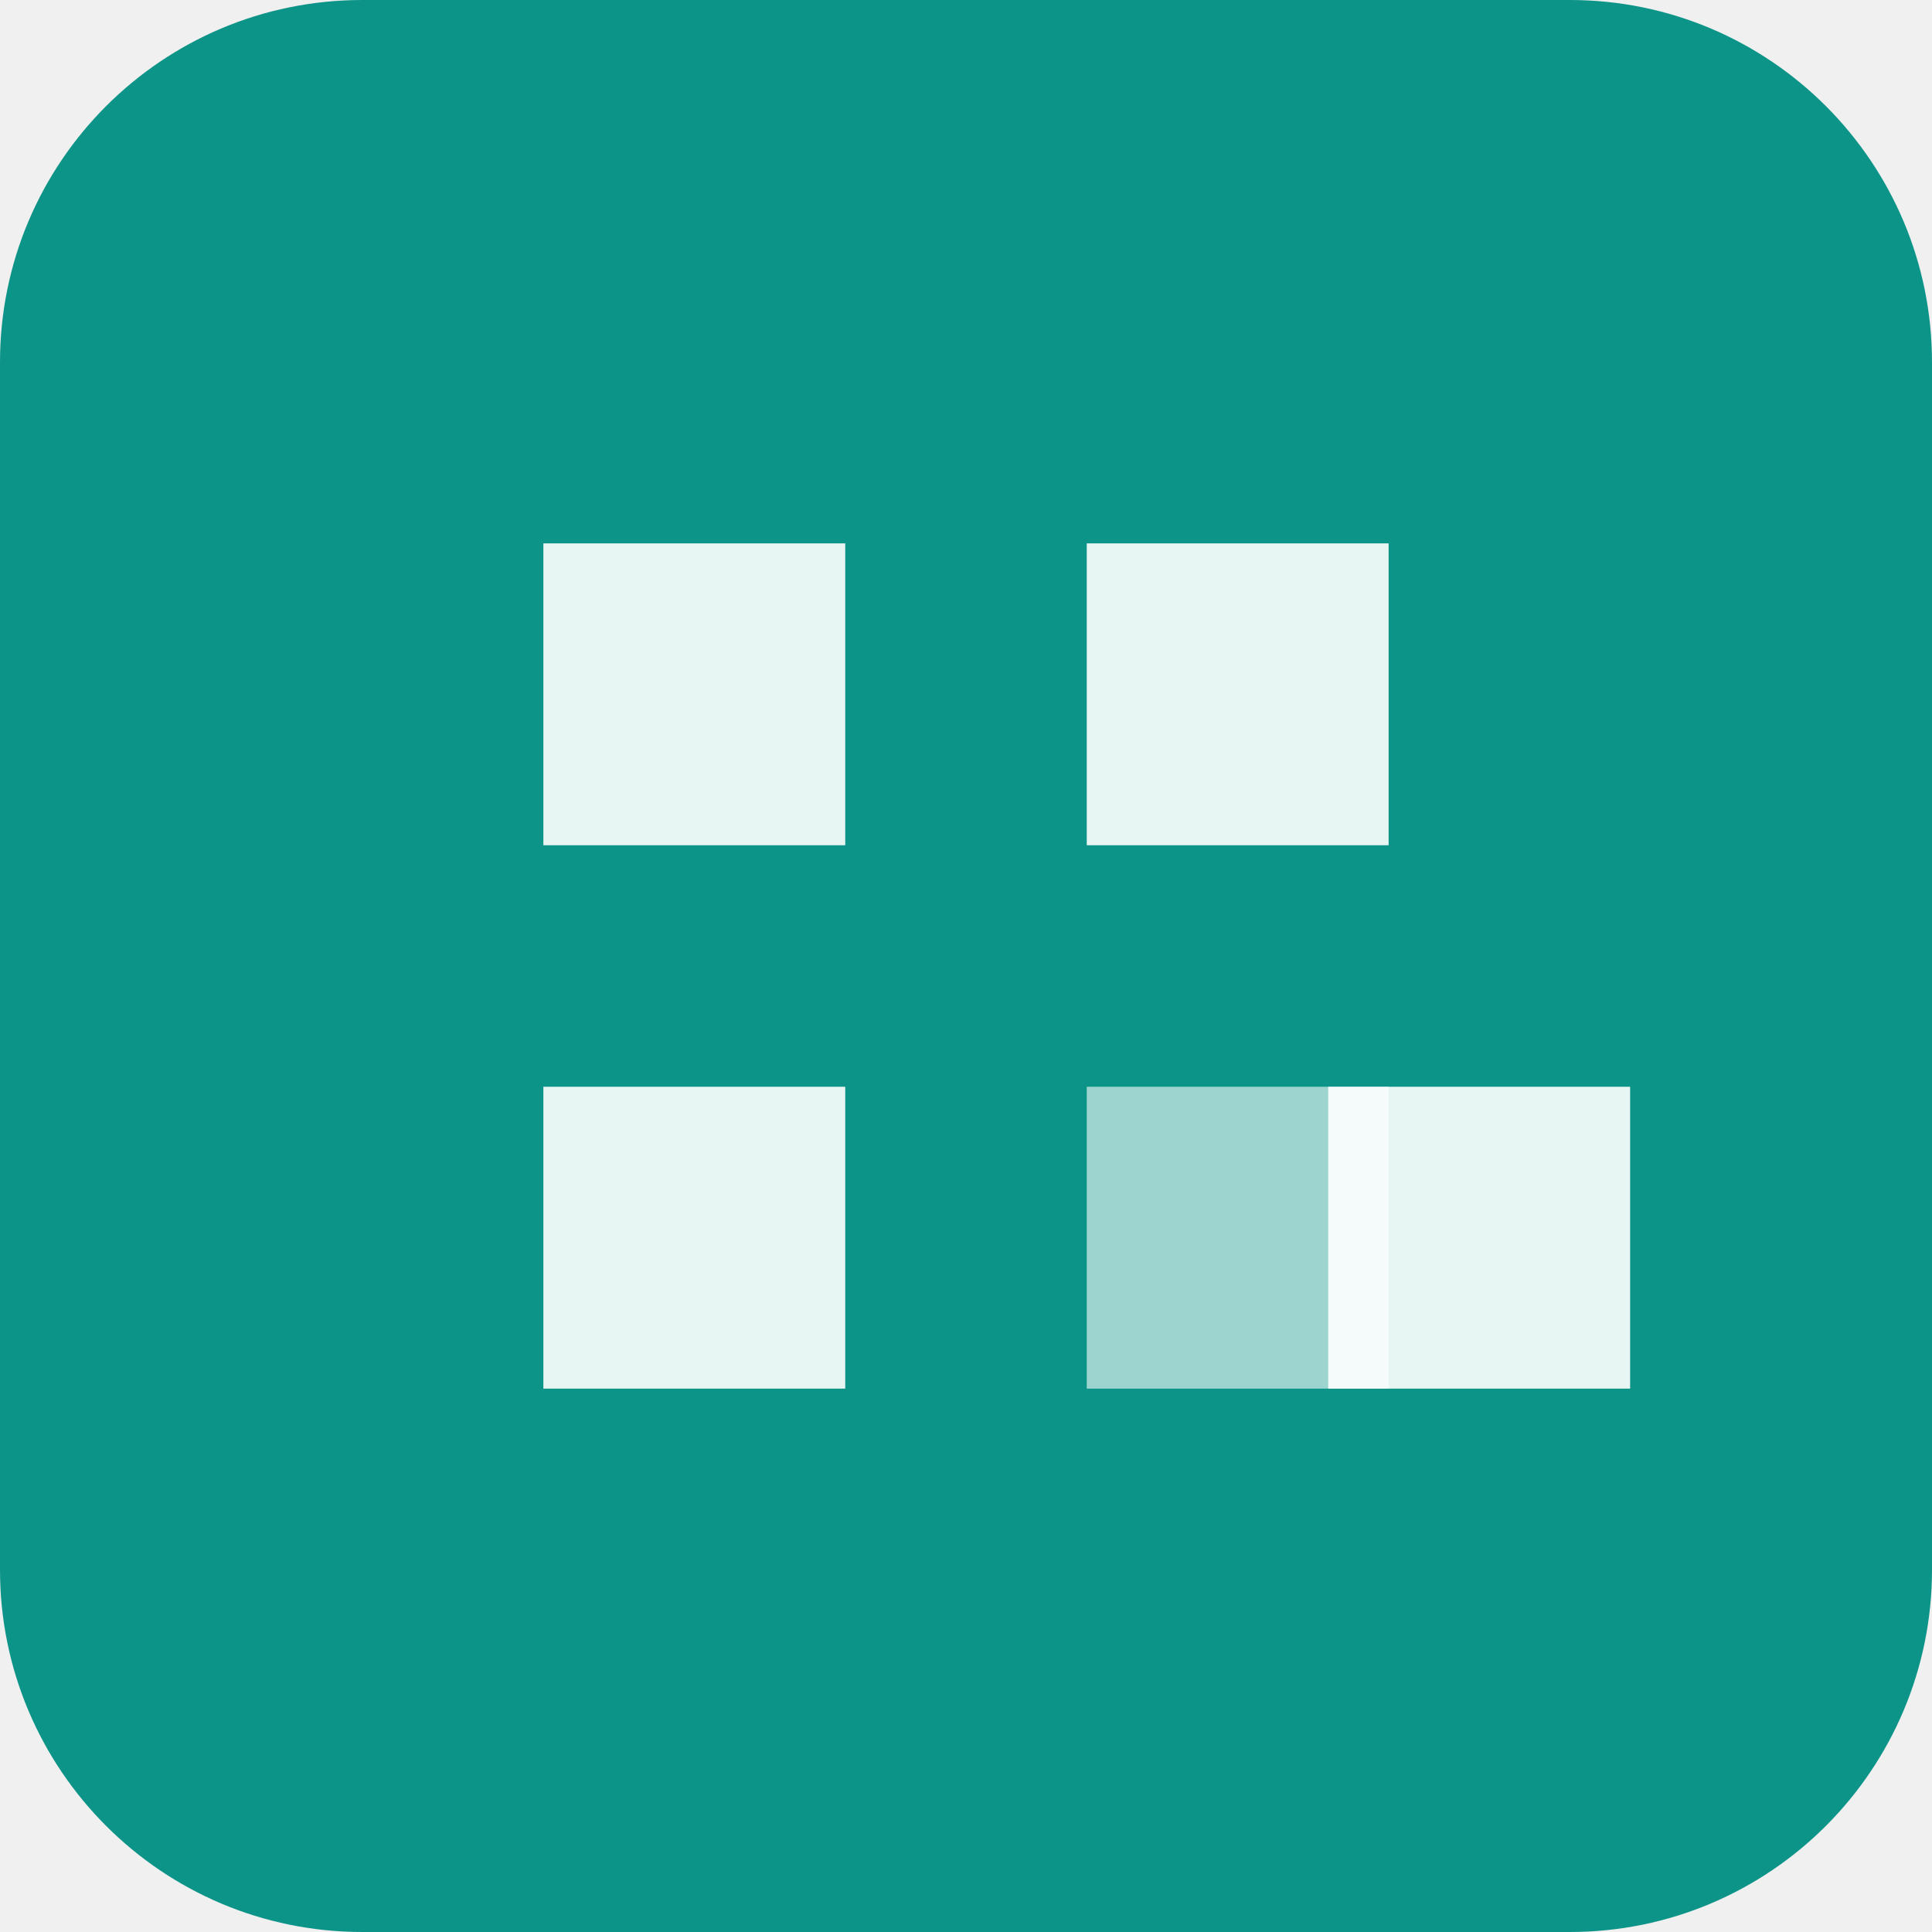
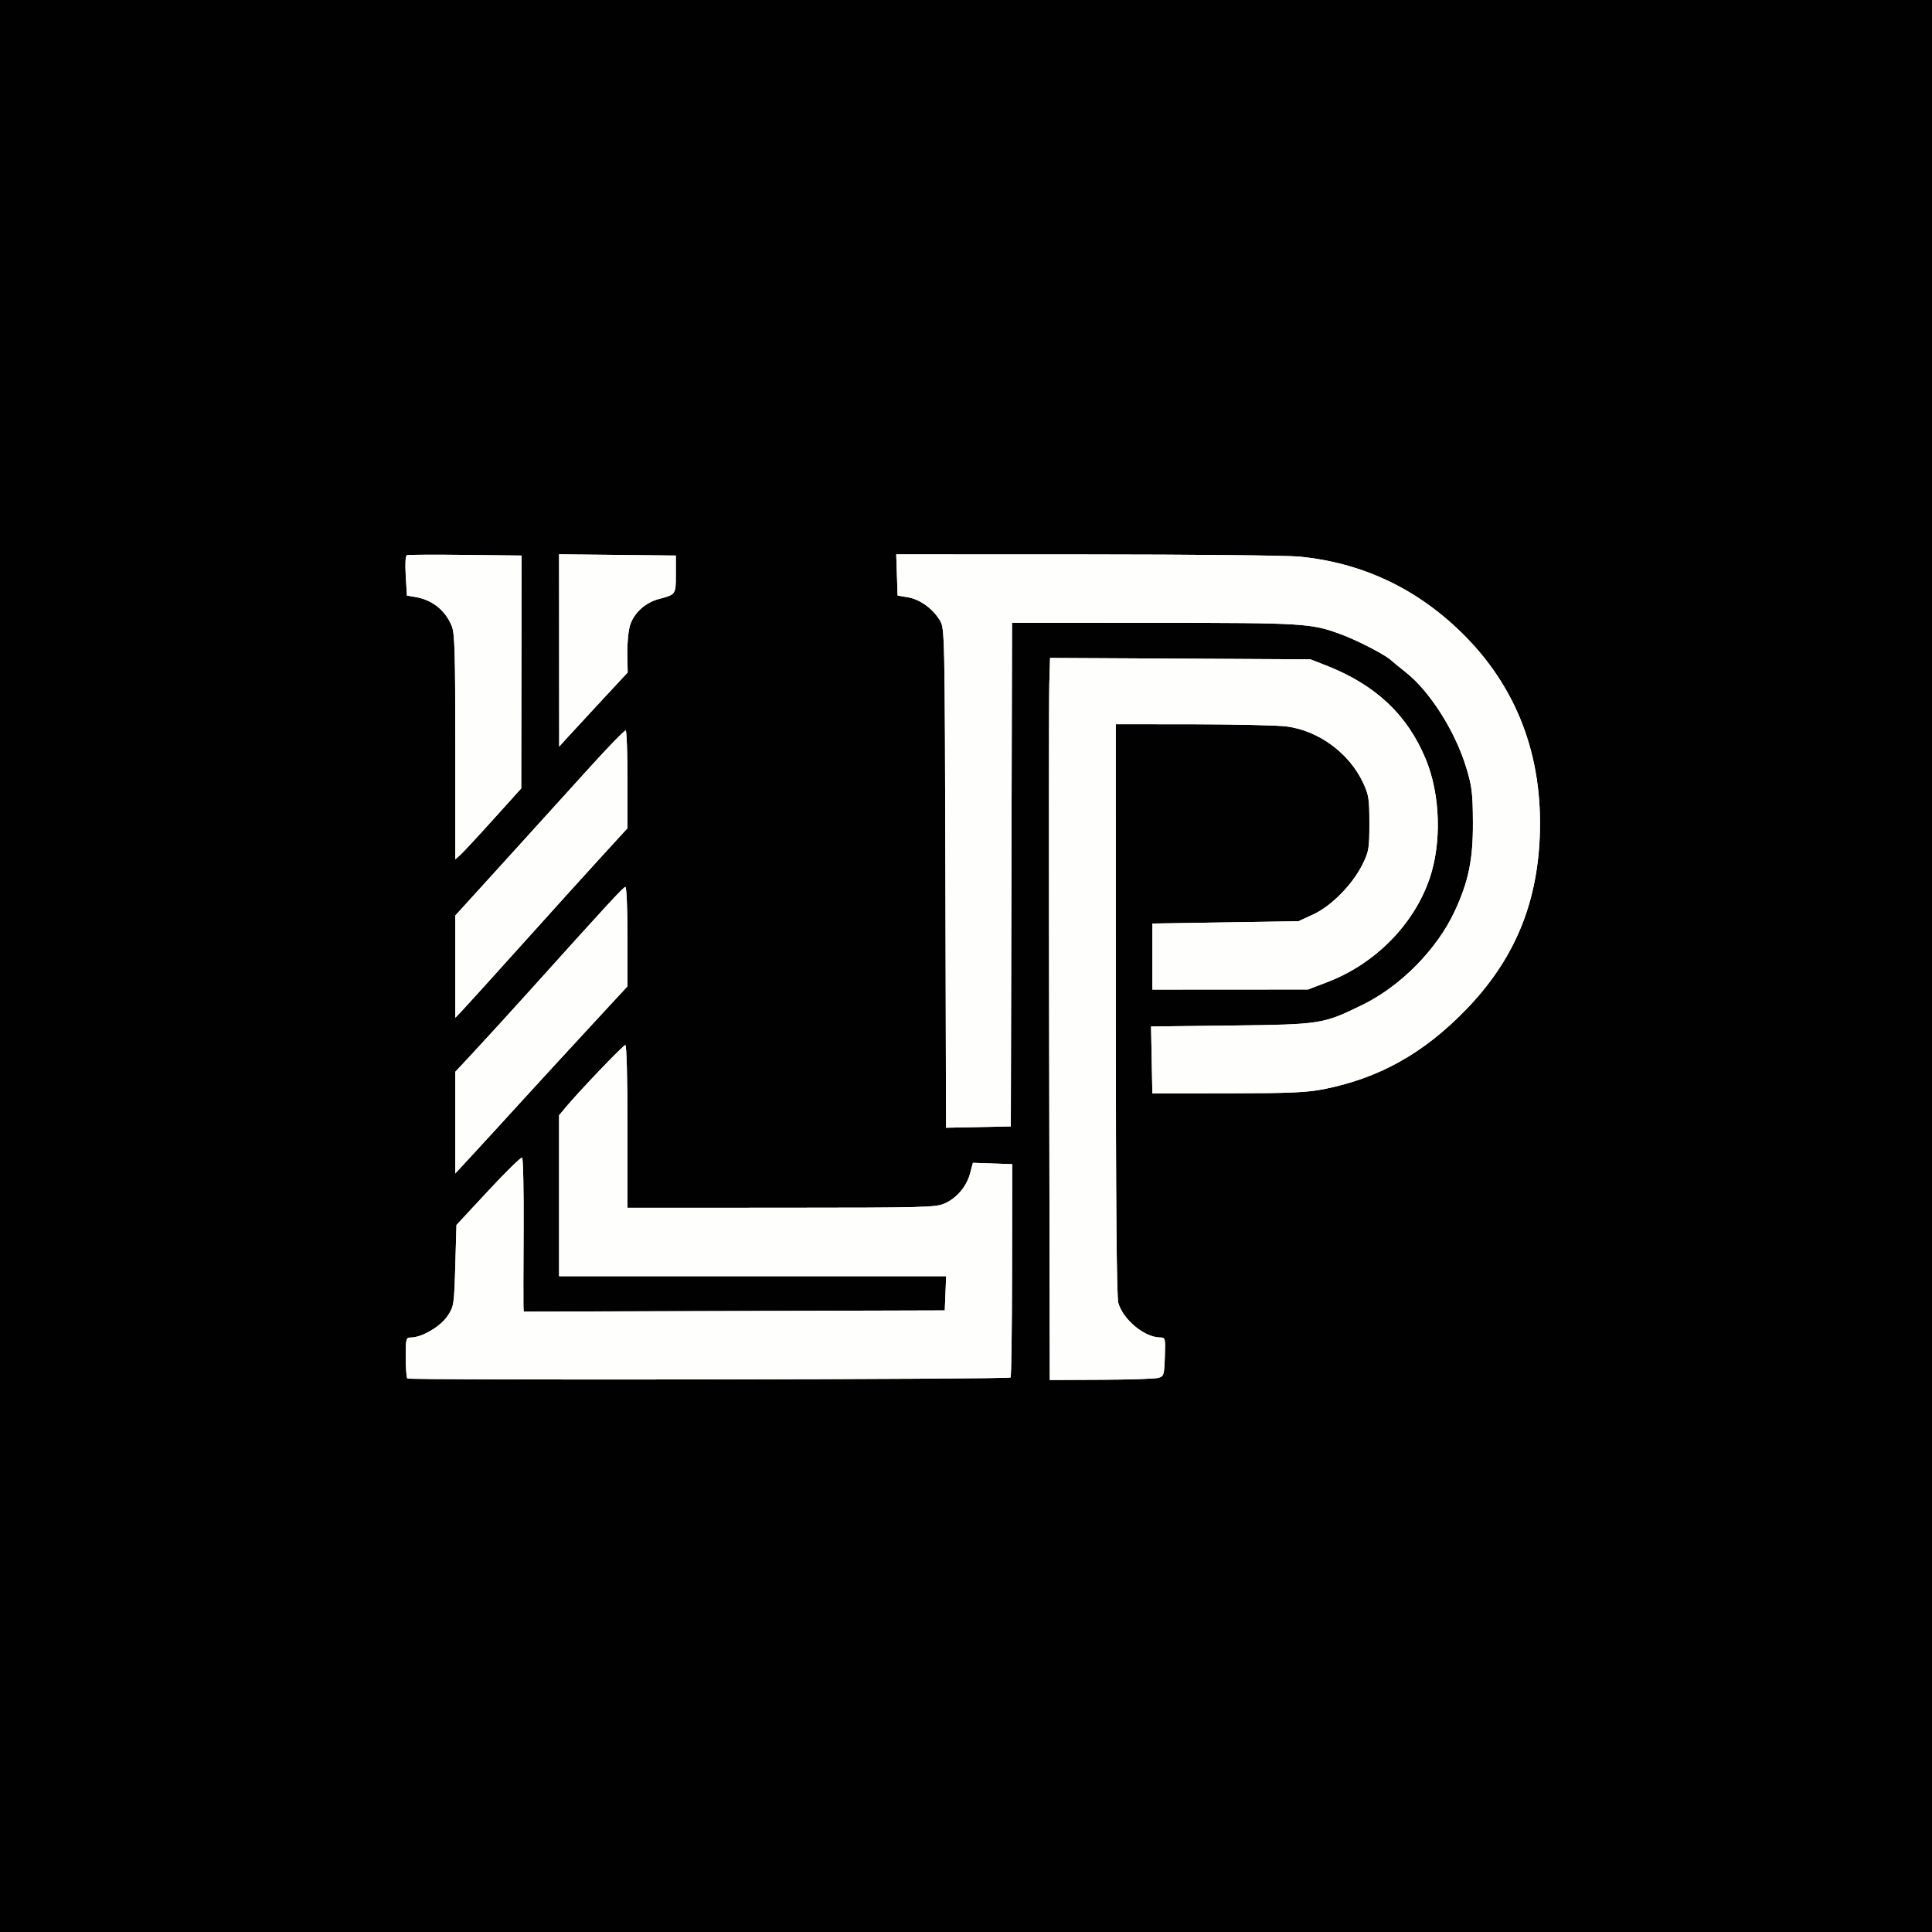
- <svg xmlns="http://www.w3.org/2000/svg" viewBox="0 0 512 512" fill="none">
-   <rect width="512" height="512" rx="96" fill="#0d9488" />
-   <path d="M144 144h80v80h-80zm0 144h80v80h-80zm144-144h80v80h-80zm144 144h-80v80h80z" fill="white" opacity="0.9" />
-   <path d="M288 288h80v80h-80z" fill="white" opacity="0.6" />
+ <svg xmlns="http://www.w3.org/2000/svg" width="819" height="819" viewBox="0 0 819 819">
+   <g>
+     <path d="M 0.00 0.00 L 819.00 0.00 L 819.00 819.00 L 0.00 819.00 ZM 400.77 372.28 L 401.04 478.06 L 428.50 477.50 L 429.01 264.00 L 489.25 264.02 C553.34,264.04 555.89,264.20 568.87,269.05 C575.73,271.62 587.06,277.49 589.62,279.82 C590.66,280.75 593.44,283.04 595.82,284.90 C606.07,292.92 616.92,310.01 621.60,325.50 C623.98,333.37 624.33,336.26 624.39,348.50 C624.47,364.34 622.56,373.64 616.60,386.43 C609.13,402.44 593.78,418.02 577.74,425.88 C560.79,434.18 560.19,434.27 521.72,434.74 L 487.95 435.14 L 488.22 449.32 L 488.50 463.50 L 520.50 463.47 C547.07,463.45 554.01,463.14 561.37,461.67 C584.85,456.97 603.64,446.42 621.58,427.86 C641.56,407.19 651.47,383.96 652.71,354.93 C654.18,320.27 642.84,290.78 619.25,267.86 C599.99,249.15 577.09,238.50 550.67,235.94 C545.62,235.45 505.14,235.04 460.71,235.03 L 379.92 235.00 L 380.21 243.72 L 380.50 252.45 L 384.94 253.21 C390.02,254.07 395.56,258.11 398.50,263.11 C400.46,266.43 400.51,268.55 400.77,372.28 ZM 444.76 442.75 L 445.01 585.00 L 466.76 584.90 C478.72,584.85 489.62,584.49 491.00,584.11 C493.37,583.45 493.51,583.00 493.79,575.21 C494.07,567.24 494.01,567.00 491.79,566.98 C485.12,566.91 476.03,559.38 474.06,552.28 C473.35,549.74 473.01,508.92 473.01,427.75 L 473.00 307.00 L 505.75 307.03 C523.76,307.05 541.60,307.46 545.39,307.95 C558.95,309.70 571.94,319.23 577.80,331.75 C580.24,336.95 580.50,338.60 580.50,349.00 C580.50,359.63 580.28,360.94 577.63,366.34 C573.44,374.87 564.42,384.07 556.77,387.60 L 550.50 390.50 L 488.50 391.50 L 488.50 419.50 L 554.50 419.46 L 562.77 416.29 C582.90,408.58 599.29,391.99 605.98,372.55 C611.25,357.23 610.58,336.58 604.32,321.62 C596.48,302.85 582.95,290.20 562.06,282.06 L 555.50 279.50 L 500.32 279.20 L 445.13 278.91 L 444.82 289.70 C444.64,295.64 444.62,364.51 444.76,442.75 ZM 172.69 584.35 C173.50,585.17 427.58,584.76 428.40,583.94 C428.71,583.63 428.99,563.15 429.02,538.44 L 429.09 493.50 L 412.43 492.93 L 411.25 497.35 C409.75,502.95 405.71,507.77 400.54,510.12 C396.75,511.84 392.39,511.96 331.25,511.98 L 266.00 512.00 L 266.00 477.50 C266.00,457.22 265.62,443.00 265.08,443.00 C264.22,443.00 245.30,462.79 239.61,469.64 L 237.00 472.79 L 237.00 541.00 L 401.09 541.00 L 400.79 548.25 L 400.50 555.50 L 222.00 556.01 L 221.89 553.76 C221.84,552.51 221.87,537.93 221.96,521.35 C222.06,504.77 221.77,490.99 221.32,490.72 C220.87,490.45 214.43,496.77 207.00,504.76 L 193.50 519.29 L 193.00 536.47 C192.51,553.25 192.43,553.76 189.69,557.90 C186.77,562.30 178.84,566.97 174.25,566.99 C172.10,567.00 172.00,567.36 172.00,575.33 C172.00,579.92 172.31,583.98 172.69,584.35 ZM 193.00 316.62 L 193.00 364.31 L 195.13 362.40 C196.30,361.36 202.59,354.59 209.10,347.36 L 220.95 334.22 L 221.03 284.86 L 221.11 235.50 L 197.33 235.23 C184.24,235.08 173.08,235.14 172.52,235.35 C171.88,235.60 171.69,238.88 172.00,244.11 L 172.50 252.47 L 176.00 253.06 C183.15,254.25 188.69,258.61 191.45,265.23 C192.78,268.40 193.00,275.84 193.00,316.62 ZM 193.00 388.11 L 193.00 431.46 L 195.85 428.48 C197.42,426.84 209.22,413.80 222.08,399.50 C234.94,385.20 250.08,368.46 255.73,362.30 L 266.00 351.09 L 266.00 330.61 C266.00,319.34 265.66,309.92 265.25,309.68 C264.84,309.44 257.98,316.47 250.00,325.30 C242.02,334.13 225.94,351.87 214.25,364.73 ZM 193.00 454.36 L 193.00 497.44 L 200.83 488.97 C205.14,484.31 214.03,474.61 220.58,467.41 C227.14,460.22 240.04,446.18 249.25,436.22 L 266.00 418.11 L 266.00 397.05 C266.00,385.47 265.60,376.00 265.12,376.00 C264.28,376.00 258.36,382.41 225.03,419.43 C217.06,428.27 206.60,439.74 201.78,444.93 ZM 237.03 275.73 L 237.05 316.50 L 240.67 312.50 C242.66,310.30 249.19,303.23 255.18,296.79 L 266.08 285.07 L 265.92 277.29 C265.83,273.00 266.34,267.57 267.05,265.20 C268.63,259.94 273.45,255.49 279.23,253.95 C282.72,253.02 284.53,252.56 285.48,251.39 C286.50,250.12 286.50,248.02 286.50,243.61 L 286.50 235.50 L 237.00 234.97 Z" fill="rgb(1,1,1)" />
+     <path d="M 172.69 584.35 C172.31,583.98 172.00,579.92 172.00,575.33 C172.00,567.36 172.10,567.00 174.25,566.99 C178.84,566.97 186.77,562.30 189.69,557.90 C192.43,553.76 192.51,553.25 193.00,536.47 L 193.50 519.29 L 207.00 504.76 C214.43,496.77 220.87,490.45 221.32,490.72 C221.77,490.99 222.06,504.77 221.96,521.35 C221.87,537.93 221.84,552.51 221.89,553.76 L 222.00 556.01 L 311.25 555.76 L 400.50 555.50 L 400.79 548.25 L 401.09 541.00 L 319.04 541.00 L 237.00 541.00 L 237.00 506.89 L 237.00 472.79 L 239.61 469.64 C245.30,462.79 264.22,443.00 265.08,443.00 C265.62,443.00 266.00,457.22 266.00,477.50 L 266.00 512.00 L 331.25 511.98 C392.39,511.96 396.75,511.84 400.54,510.12 C405.71,507.77 409.75,502.95 411.25,497.35 L 412.43 492.93 L 420.76 493.21 L 429.09 493.50 L 429.02 538.44 C428.99,563.15 428.71,583.63 428.40,583.94 C427.58,584.76 173.50,585.17 172.69,584.35 ZM 444.76 442.75 C444.62,364.51 444.64,295.64 444.82,289.70 L 445.13 278.91 L 500.32 279.20 L 555.50 279.50 L 562.06 282.06 C582.95,290.20 596.48,302.85 604.32,321.62 C610.58,336.58 611.25,357.23 605.98,372.55 C599.29,391.99 582.90,408.58 562.77,416.29 L 554.50 419.46 L 521.50 419.48 L 488.50 419.50 L 488.50 405.50 L 488.50 391.50 L 519.50 391.00 L 550.50 390.50 L 556.77 387.60 C564.42,384.07 573.44,374.87 577.63,366.34 C580.28,360.94 580.50,359.63 580.50,349.00 C580.50,338.60 580.24,336.95 577.80,331.75 C571.94,319.23 558.95,309.70 545.39,307.95 C541.60,307.46 523.76,307.05 505.75,307.03 L 473.00 307.00 L 473.01 427.75 C473.01,508.92 473.35,549.74 474.06,552.28 C476.03,559.38 485.12,566.91 491.79,566.98 C494.01,567.00 494.07,567.24 493.79,575.21 C493.51,583.00 493.37,583.45 491.00,584.11 C489.62,584.49 478.72,584.85 466.76,584.90 L 445.01 585.00 L 444.76 442.75 ZM 193.00 475.90 L 193.00 454.36 L 201.78 444.93 C206.60,439.74 217.06,428.27 225.03,419.43 C258.36,382.41 264.28,376.00 265.12,376.00 C265.60,376.00 266.00,385.47 266.00,397.05 L 266.00 418.11 L 249.25 436.22 C240.04,446.18 227.14,460.22 220.58,467.41 C214.03,474.61 205.14,484.31 200.83,488.97 L 193.00 497.44 L 193.00 475.90 ZM 400.77 372.28 C400.51,268.55 400.46,266.43 398.50,263.11 C395.56,258.11 390.02,254.07 384.94,253.21 L 380.50 252.45 L 380.21 243.72 L 379.92 235.00 L 460.71 235.03 C505.14,235.04 545.62,235.45 550.67,235.94 C577.09,238.50 599.99,249.15 619.25,267.86 C642.84,290.78 654.18,320.27 652.71,354.93 C651.47,383.96 641.56,407.19 621.58,427.86 C603.64,446.42 584.85,456.97 561.37,461.67 C554.01,463.14 547.07,463.45 520.50,463.47 L 488.50 463.50 L 488.22 449.32 L 487.95 435.14 L 521.72 434.74 C560.19,434.27 560.79,434.18 577.74,425.88 C593.78,418.02 609.13,402.44 616.60,386.43 C622.56,373.64 624.47,364.34 624.39,348.50 C624.33,336.26 623.98,333.37 621.60,325.50 C616.92,310.01 606.07,292.92 595.82,284.90 C593.44,283.04 590.66,280.75 589.62,279.82 C587.06,277.49 575.73,271.62 568.87,269.05 C555.89,264.20 553.34,264.04 489.25,264.02 L 429.01 264.00 L 428.75 370.75 L 428.50 477.50 L 414.77 477.78 L 401.04 478.06 L 400.77 372.28 ZM 193.00 409.78 L 193.00 388.11 L 214.25 364.73 C225.94,351.87 242.02,334.13 250.00,325.30 C257.98,316.47 264.84,309.44 265.25,309.68 C265.66,309.92 266.00,319.34 266.00,330.61 L 266.00 351.09 L 255.73 362.30 C250.08,368.46 234.94,385.20 222.08,399.50 C209.22,413.80 197.42,426.84 195.85,428.48 L 193.00 431.46 L 193.00 409.78 ZM 193.00 316.62 C193.00,275.84 192.78,268.40 191.45,265.23 C188.69,258.61 183.15,254.25 176.00,253.06 L 172.50 252.47 L 172.00 244.11 C171.69,238.88 171.88,235.60 172.52,235.35 C173.08,235.14 184.24,235.08 197.33,235.23 L 221.11 235.50 L 221.03 284.86 L 220.95 334.22 L 209.10 347.36 C202.59,354.59 196.30,361.36 195.13,362.40 L 193.00 364.31 L 193.00 316.62 ZM 237.03 275.73 L 237.00 234.97 L 261.75 235.23 L 286.50 235.50 L 286.50 243.39 C286.50,252.09 286.56,252.00 279.23,253.95 C273.45,255.49 268.63,259.94 267.05,265.20 C266.34,267.57 265.83,273.00 265.92,277.29 L 266.08 285.07 L 255.18 296.79 C249.19,303.23 242.66,310.30 240.67,312.50 L 237.05 316.50 L 237.03 275.73 Z" fill="rgb(254,254,253)" />
+   </g>
</svg>
